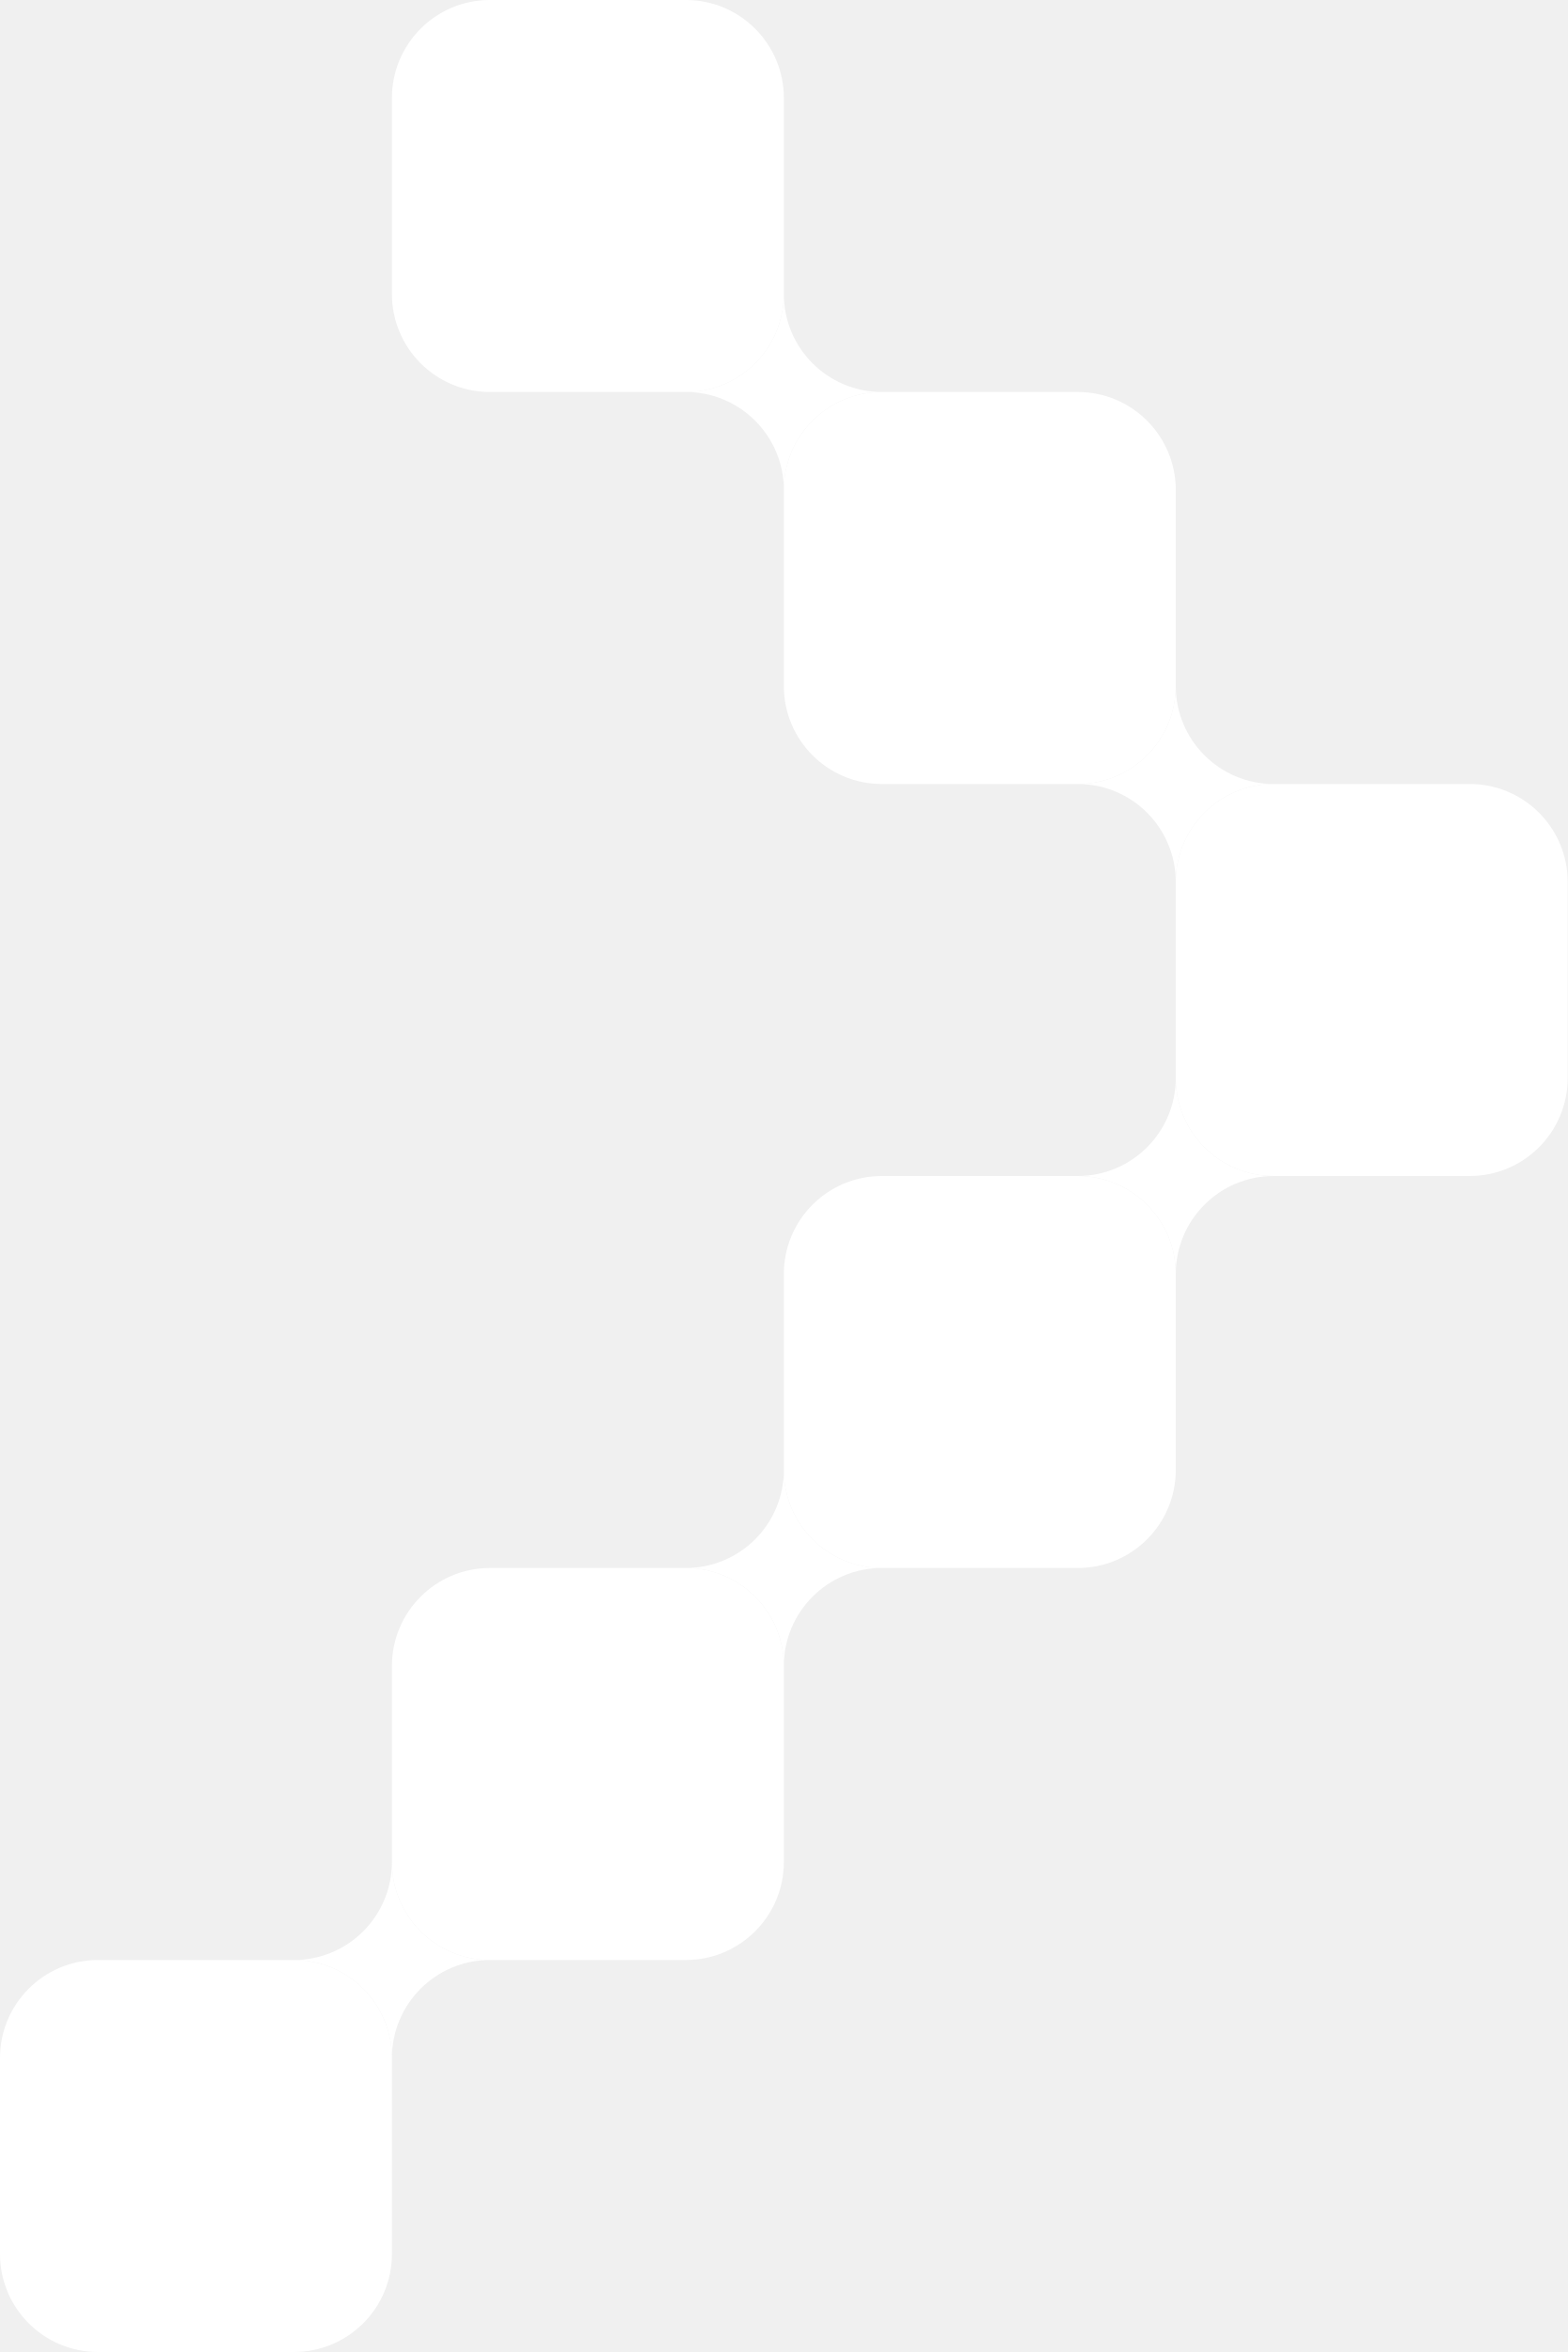
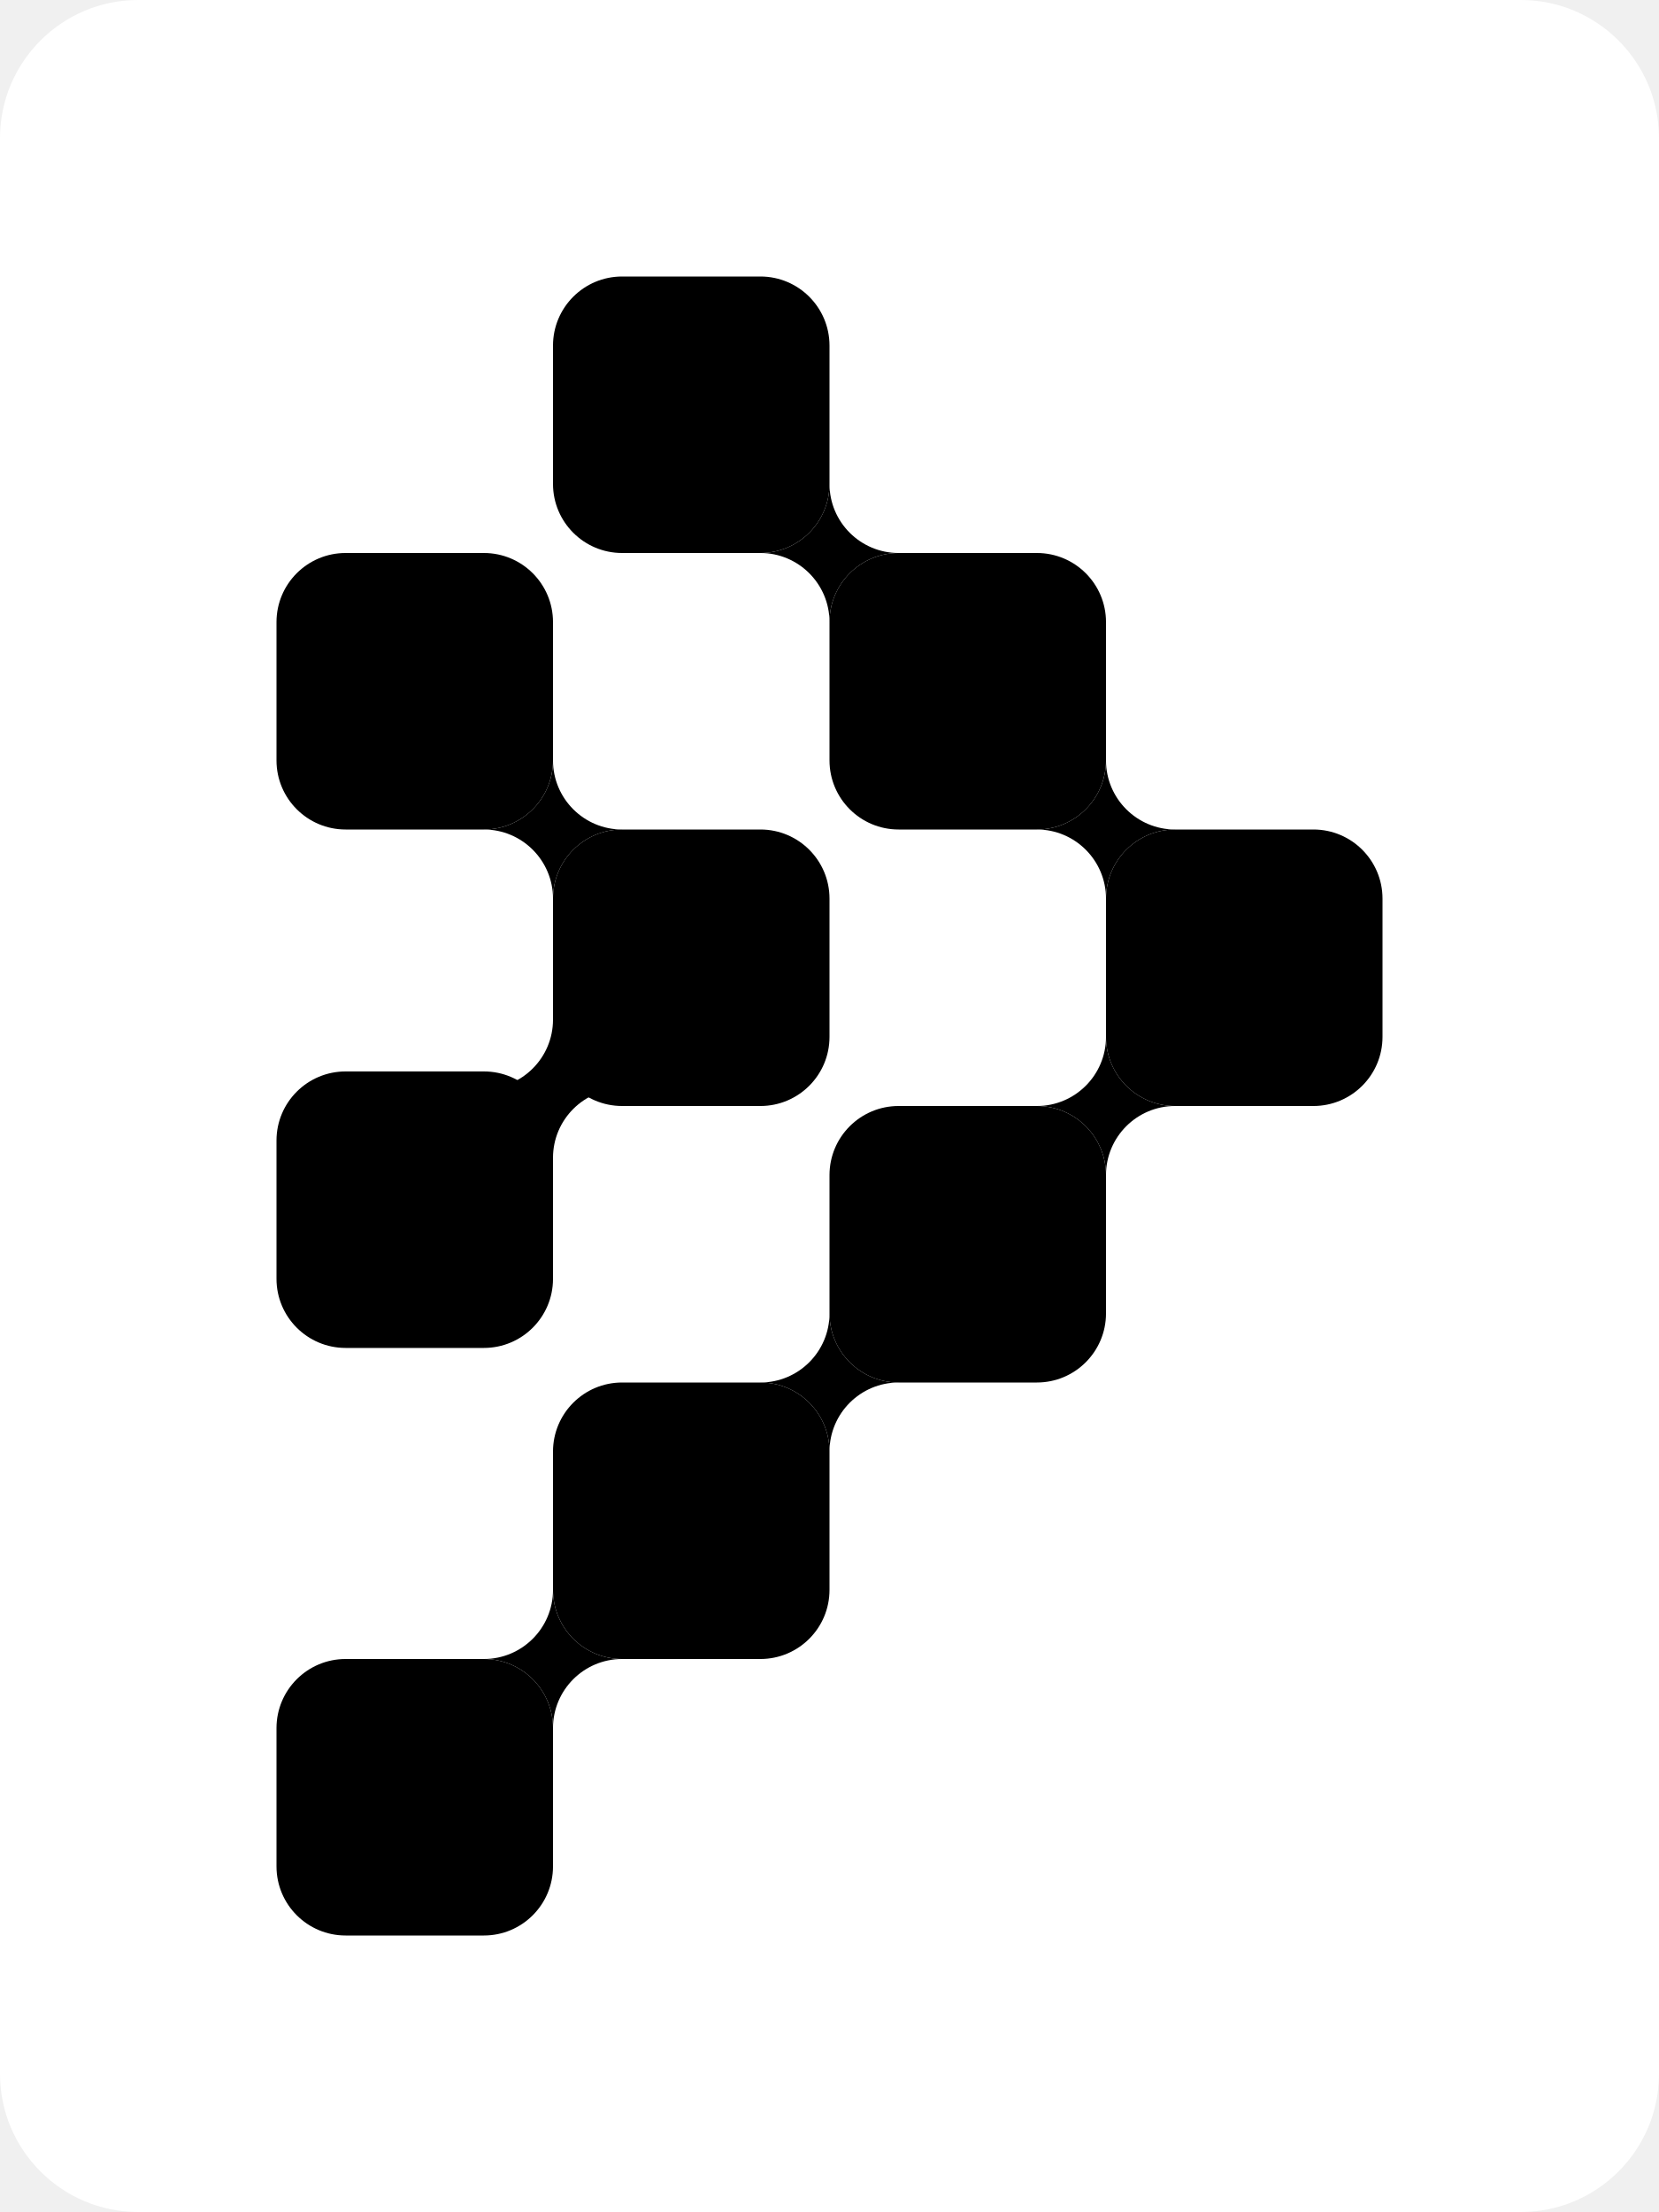
- <svg xmlns="http://www.w3.org/2000/svg" width="64" height="96" viewBox="0 0 64 96" fill="none">
-   <path d="M16 4C16 1.791 17.791 0 20 0H28C30.209 0 32 1.791 32 4V12C32 14.209 30.209 16 28 16H20C17.791 16 16 14.209 16 12V4Z" fill="#ffffff" />
-   <path d="M32 20C32 17.791 33.791 16 36 16H44C46.209 16 48 17.791 48 20V28C48 30.209 46.209 32 44 32H36C33.791 32 32 30.209 32 28V20Z" fill="#ffffff" />
-   <path d="M48 36C48 33.791 49.791 32 52 32H60C62.209 32 64 33.791 64 36V44C64 46.209 62.209 48 60 48H52C49.791 48 48 46.209 48 44V36Z" fill="#ffffff" />
-   <path d="M32 52C32 49.791 33.791 48 36 48H44C46.209 48 48 49.791 48 52V60C48 62.209 46.209 64 44 64H36C33.791 64 32 62.209 32 60V52Z" fill="#ffffff" />
-   <path d="M16 68C16 65.791 17.791 64 20 64H28C30.209 64 32 65.791 32 68V76C32 78.209 30.209 80 28 80H20C17.791 80 16 78.209 16 76V68Z" fill="#ffffff" />
-   <path d="M0 84C0 81.791 1.791 80 4 80H12C14.209 80 16 81.791 16 84V92C16 94.209 14.209 96 12 96H4C1.791 96 0 94.209 0 92V84Z" fill="#ffffff" />
-   <path d="M48 28C48 30.209 49.791 32 52 32C49.791 32 48 33.791 48 36C48 33.791 46.209 32 44 32C46.209 32 48 30.209 48 28Z" fill="#ffffff" />
-   <path d="M48 44C48 46.209 49.791 48 52 48C49.791 48 48 49.791 48 52C48 49.86 46.319 48.112 44.206 48.005L44 48C46.209 48 48 46.209 48 44Z" fill="#ffffff" />
-   <path d="M32 12C32 14.209 33.791 16 36 16C33.791 16 32 17.791 32 20C32 17.791 30.209 16 28 16C30.209 16 32 14.209 32 12Z" fill="#ffffff" />
-   <path d="M32 60C32 62.209 33.791 64 36 64C33.791 64 32 65.791 32 68C32 65.791 30.209 64 28 64C30.209 64 32 62.209 32 60Z" fill="#ffffff" />
-   <path d="M16 76C16 78.209 17.791 80 20 80C17.791 80 16 81.791 16 84C16 81.791 14.209 80 12 80C14.209 80 16 78.209 16 76Z" fill="#ffffff" />
+ <svg xmlns="http://www.w3.org/2000/svg" width="48" height="64" viewBox="0 0 48 64" fill="none">
+   <path d="M0 4C0 1.791 1.791 0 4 0H44C46.209 0 48 1.791 48 4V60C48 62.209 46.209 64 44 64H4C1.791 64 0 62.209 0 60V4Z" fill="white" />
+   <path d="M16 10C16 8.895 16.895 8 18 8H22C23.105 8 24 8.895 24 10V14C24 15.105 23.105 16 22 16H18C16.895 16 16 15.105 16 14V10Z" fill="black" />
+   <path d="M16 26C16 24.895 16.895 24 18 24H22C23.105 24 24 24.895 24 26V30C24 31.105 23.105 32 22 32H18C16.895 32 16 31.105 16 30V26Z" fill="black" />
+   <path d="M8 18C8 16.895 8.895 16 10 16H14C15.105 16 16 16.895 16 18V22C16 23.105 15.105 24 14 24H10C8.895 24 8 23.105 8 22V18Z" fill="black" />
+   <path d="M8 33C8 31.895 8.895 31 10 31H14C15.105 31 16 31.895 16 33V37C16 38.105 15.105 39 14 39H10C8.895 39 8 38.105 8 37V33Z" fill="black" />
+   <path d="M24 18C24 16.895 24.895 16 26 16H30C31.105 16 32 16.895 32 18V22C32 23.105 31.105 24 30 24H26C24.895 24 24 23.105 24 22V18Z" fill="black" />
+   <path d="M32 26C32 24.895 32.895 24 34 24H38C39.105 24 40 24.895 40 26V30C40 31.105 39.105 32 38 32H34C32.895 32 32 31.105 32 30V26Z" fill="black" />
+   <path d="M24 34C24 32.895 24.895 32 26 32H30C31.105 32 32 32.895 32 34V38C32 39.105 31.105 40 30 40H26C24.895 40 24 39.105 24 38V34Z" fill="black" />
+   <path d="M16 42C16 40.895 16.895 40 18 40H22C23.105 40 24 40.895 24 42V46C24 47.105 23.105 48 22 48H18C16.895 48 16 47.105 16 46V42Z" fill="black" />
+   <path d="M8 50C8 48.895 8.895 48 10 48H14C15.105 48 16 48.895 16 50V54C16 55.105 15.105 56 14 56H10C8.895 56 8 55.105 8 54V50Z" fill="black" />
+   <path d="M32 22C32 23.105 32.895 24 34 24C32.895 24 32 24.895 32 26C32 24.895 31.105 24 30 24C31.105 24 32 23.105 32 22Z" fill="black" />
+   <path d="M32 30C32 31.105 32.895 32 34 32C32.895 32 32 32.895 32 34C32 32.895 31.105 32 30 32C31.105 32 32 31.105 32 30Z" fill="black" />
+   <path d="M24 14C24 15.105 24.895 16 26 16C24.895 16 24 16.895 24 18C24 16.895 23.105 16 22 16C23.105 16 24 15.105 24 14Z" fill="black" />
+   <path d="M24 38C24 39.105 24.895 40 26 40C24.895 40 24 40.895 24 42C24 40.895 23.105 40 22 40C23.105 40 24 39.105 24 38Z" fill="black" />
+   <path d="M16 46C16 47.105 16.895 48 18 48C16.895 48 16 48.895 16 50C16 48.895 15.105 48 14 48C15.105 48 16 47.105 16 46Z" fill="black" />
+   <path d="M16 29.5C16 30.605 16.895 31.5 18 31.5C16.895 31.5 16 32.395 16 33.5C16 32.395 15.105 31.5 14 31.5C15.105 31.5 16 30.605 16 29.5Z" fill="black" />
+   <path d="M16 22C16 23.105 16.895 24 18 24C16.895 24 16 24.895 16 26C16 24.895 15.105 24 14 24C15.105 24 16 23.105 16 22Z" fill="black" />
</svg>
